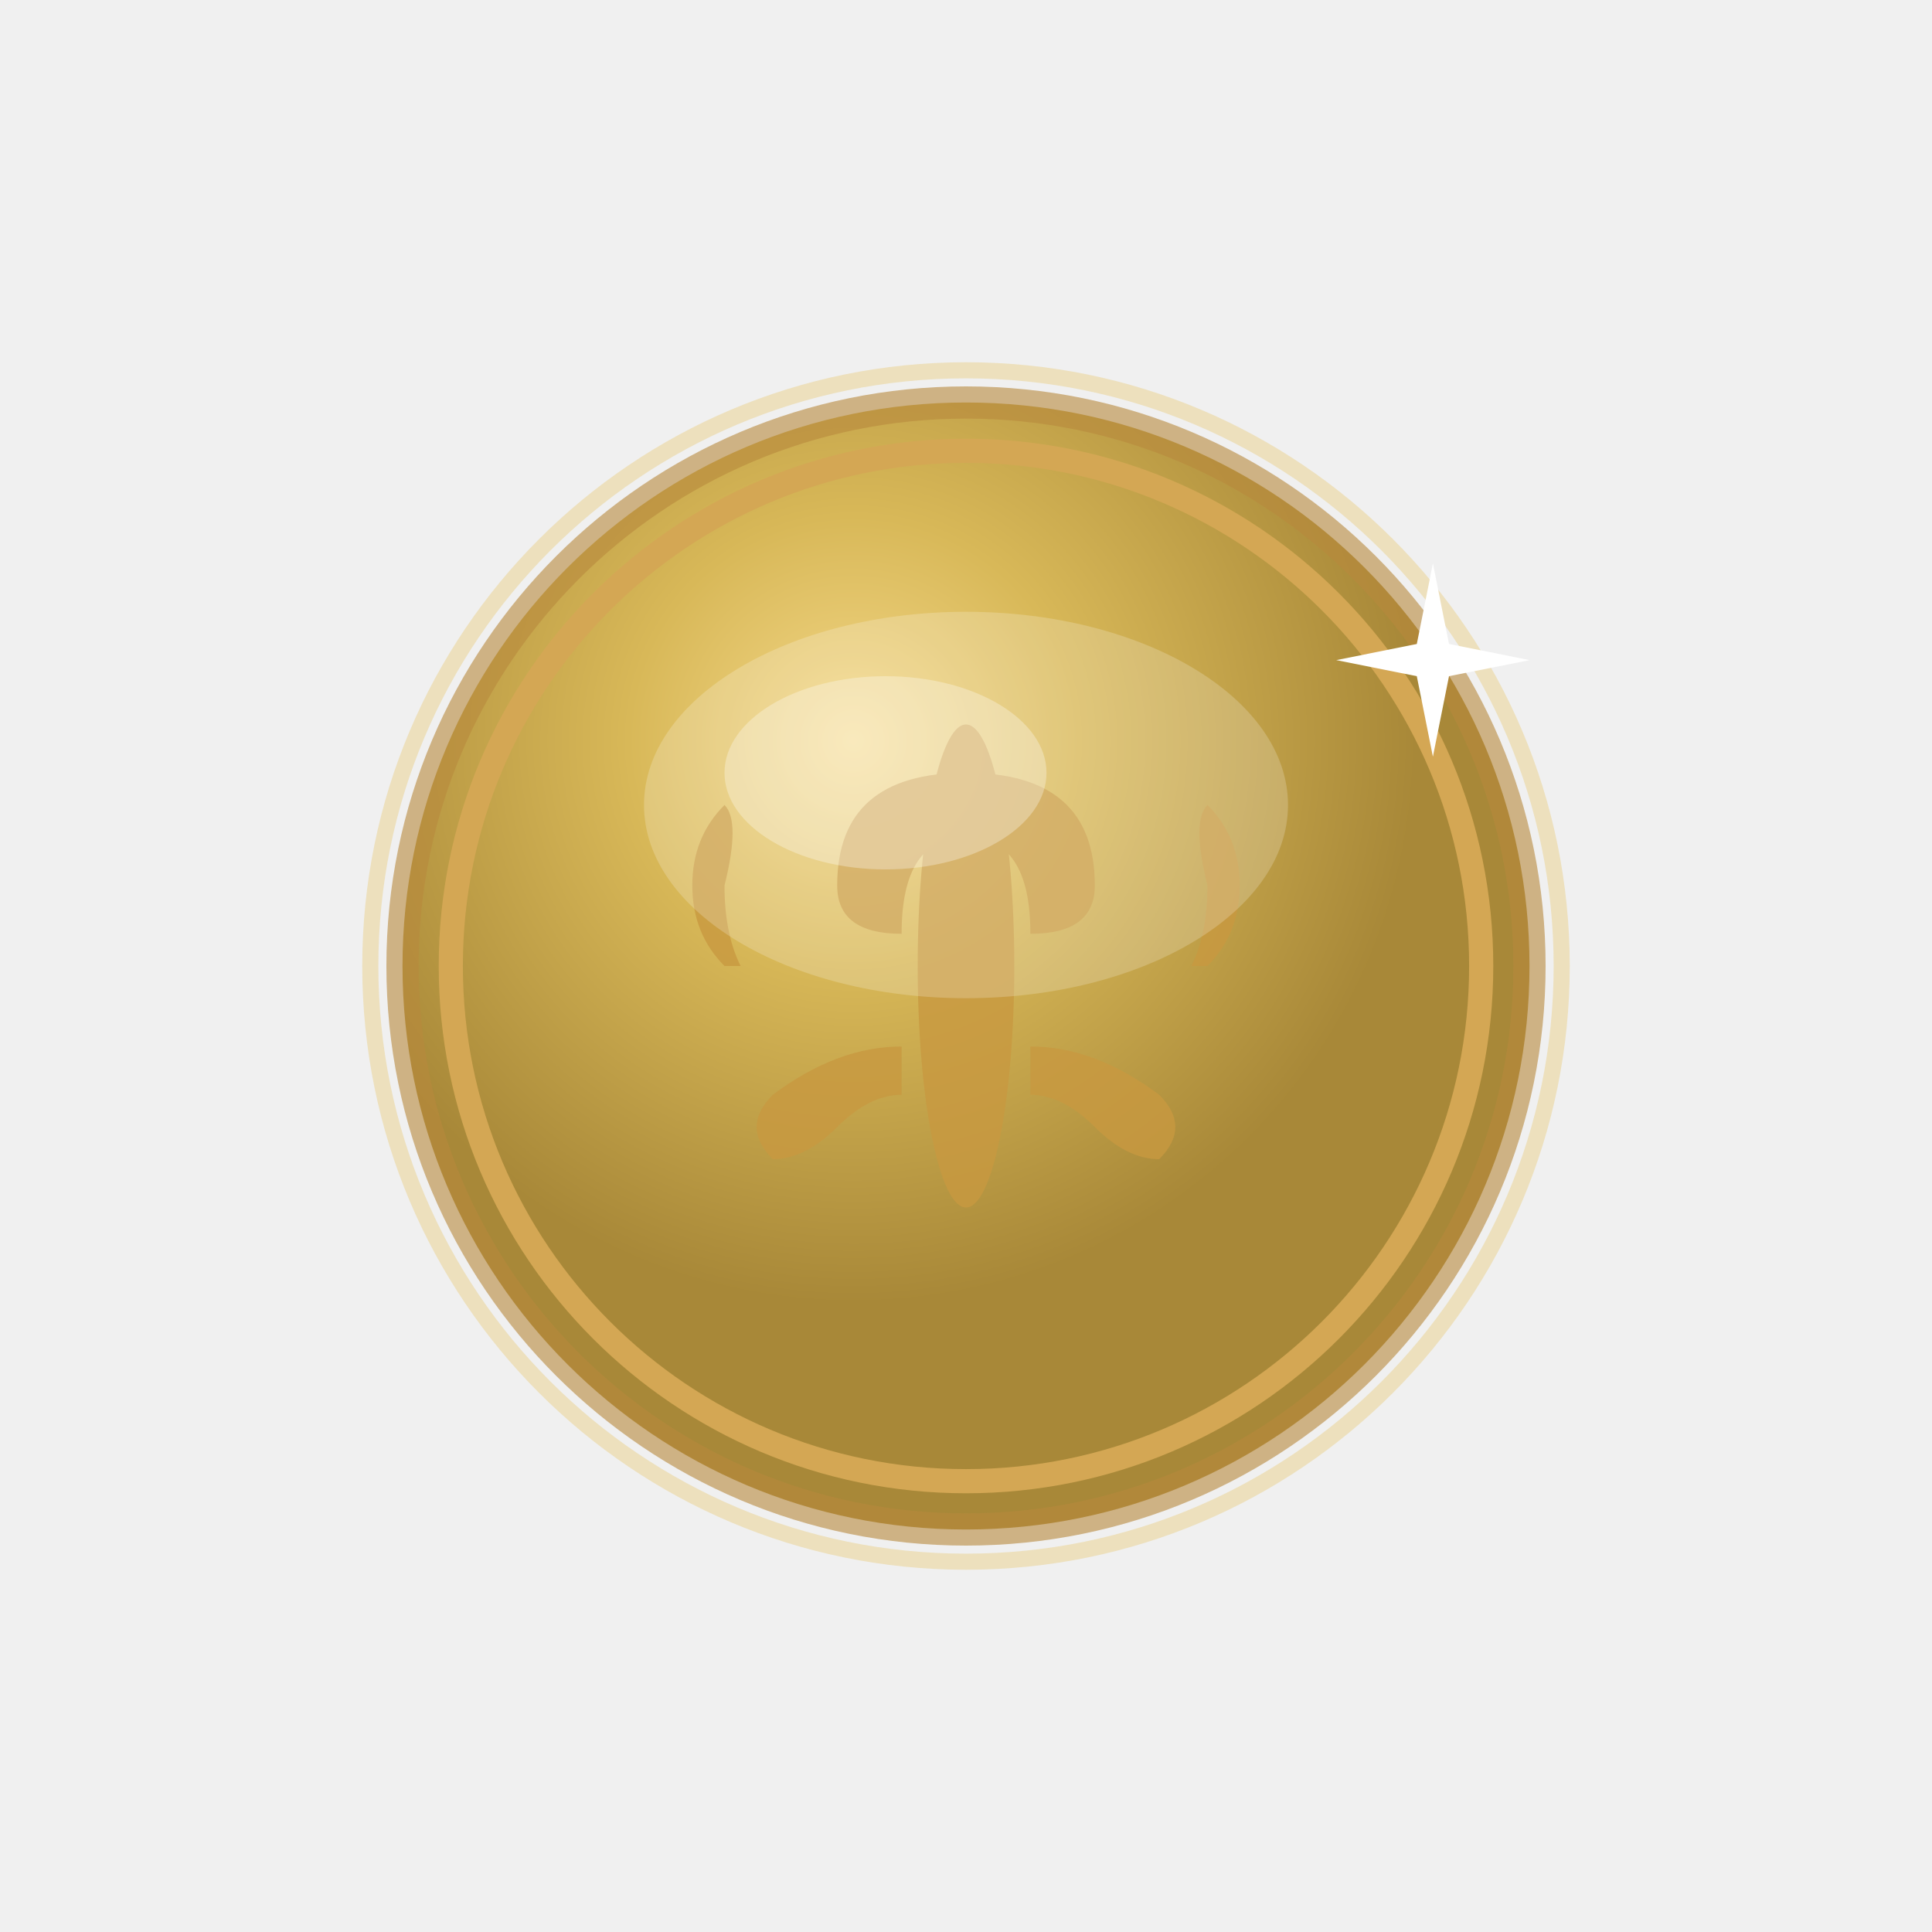
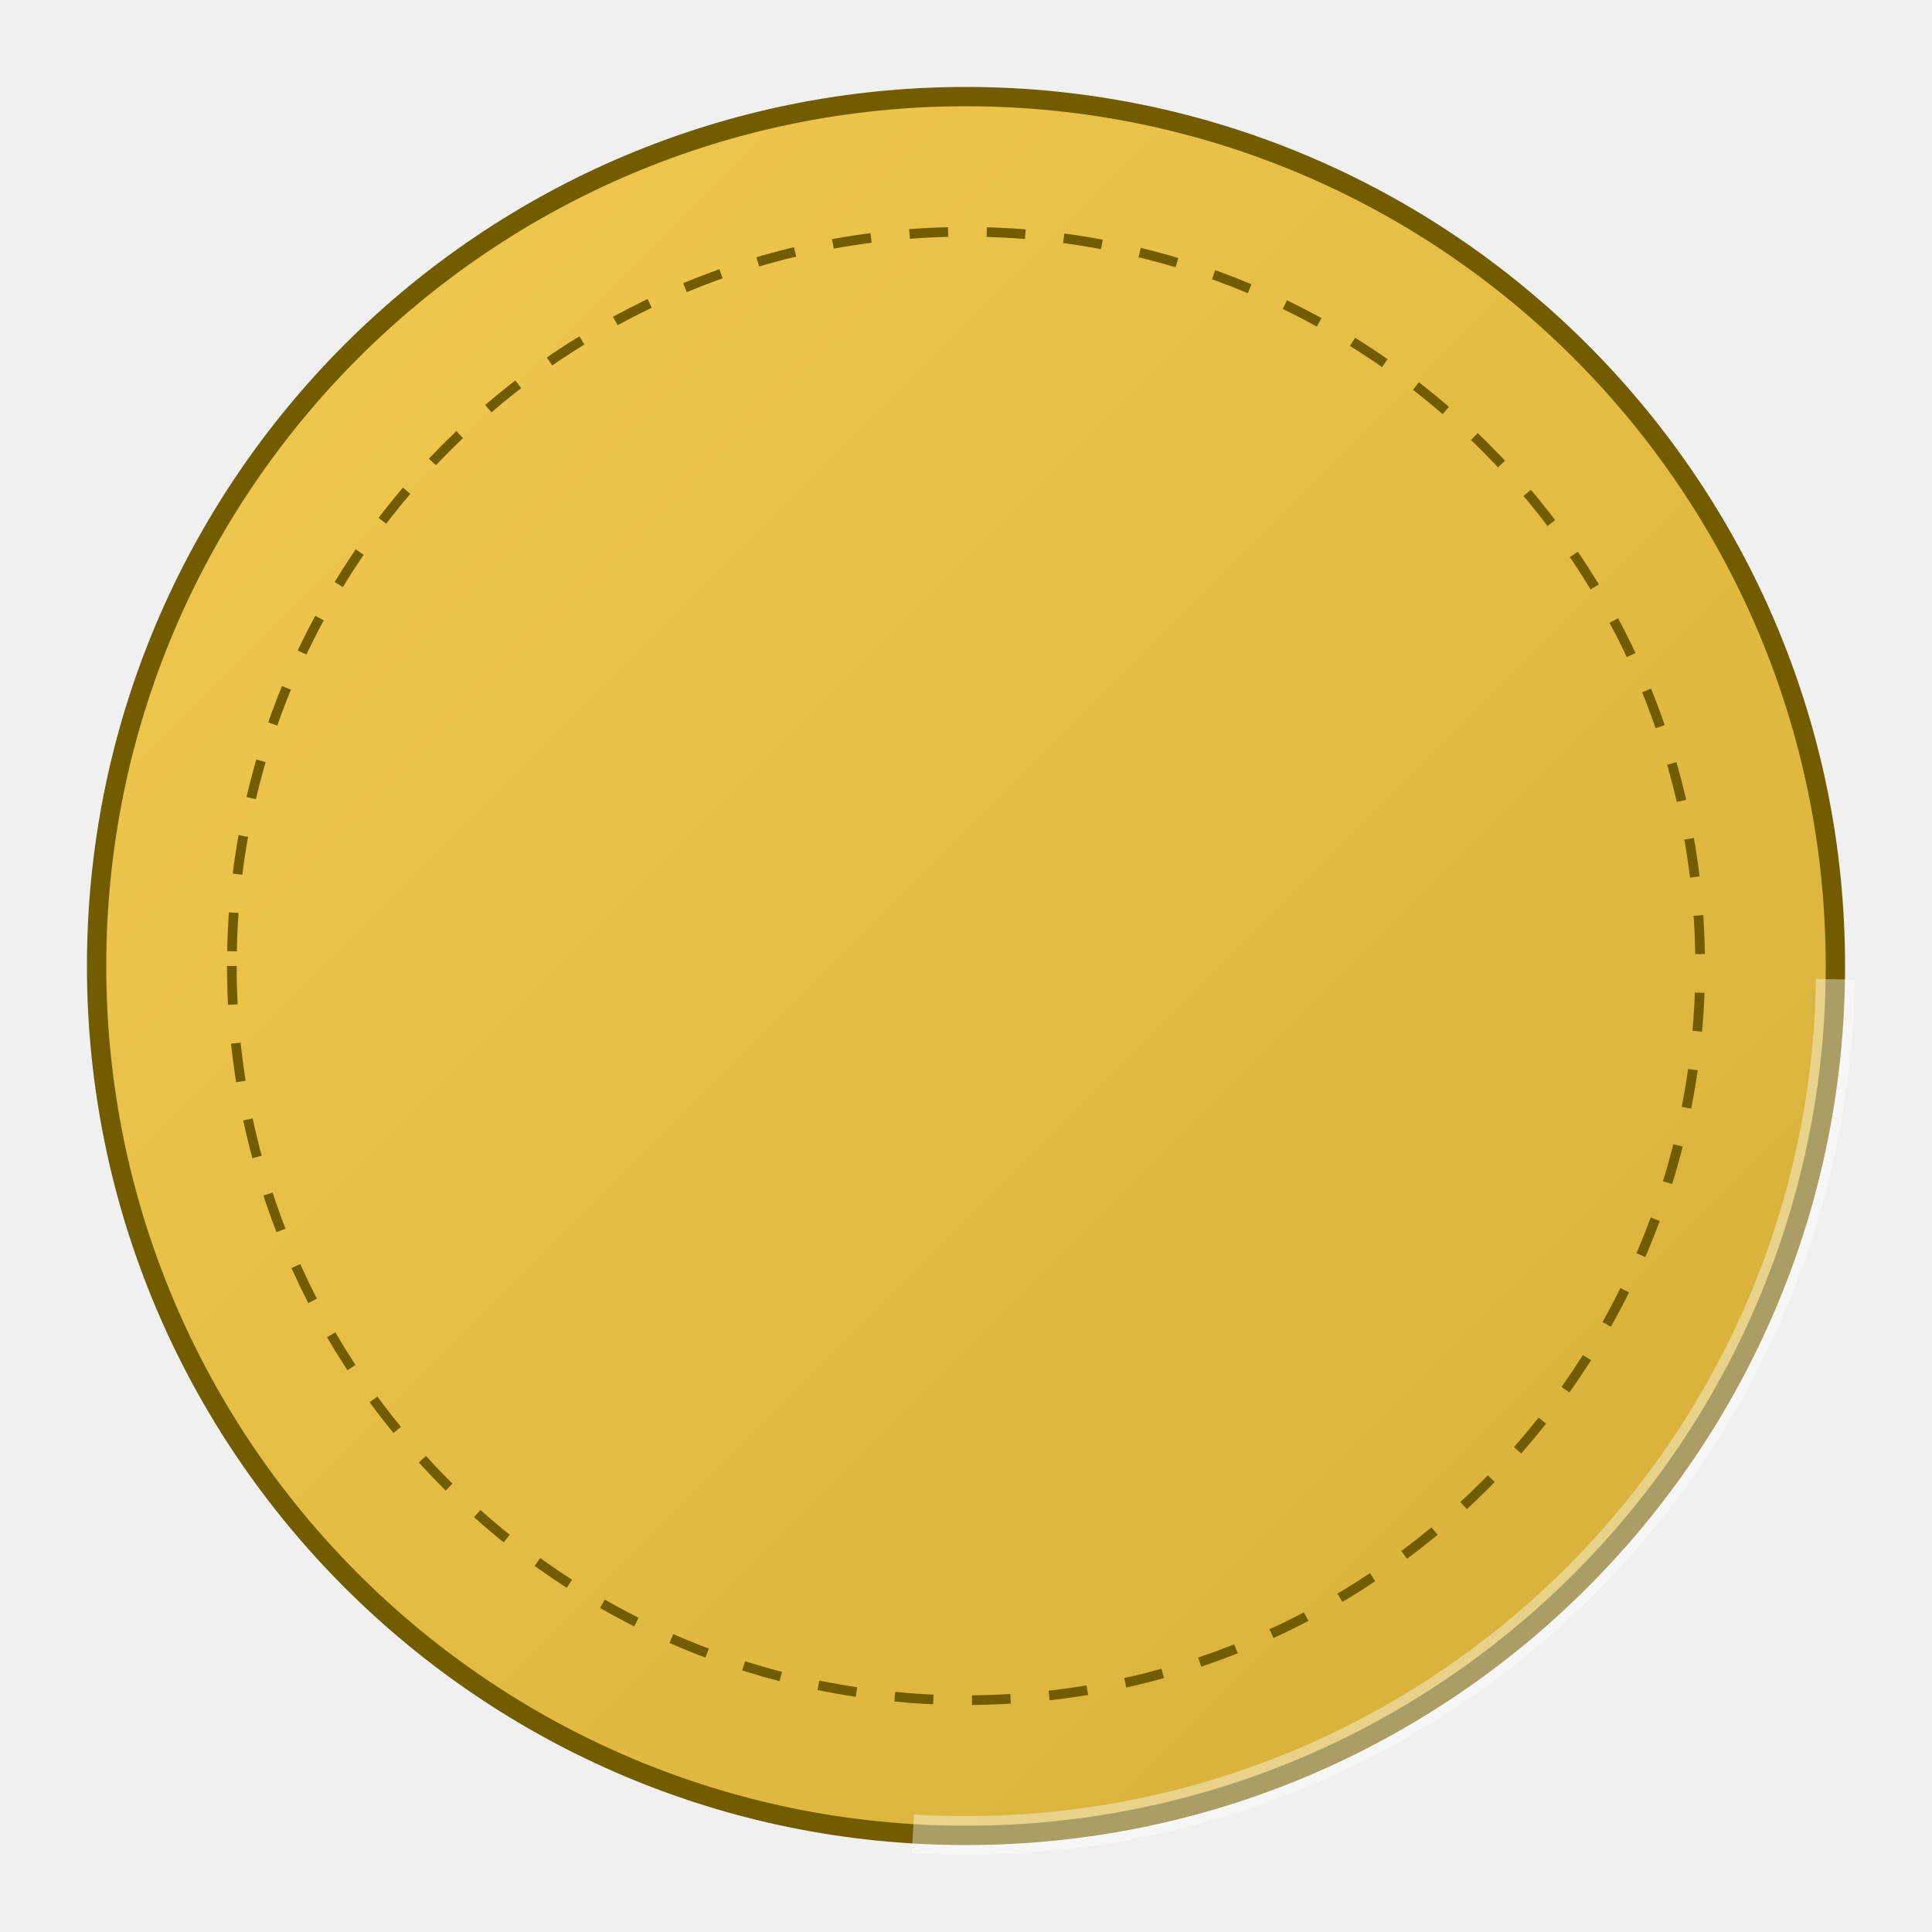
- <svg xmlns="http://www.w3.org/2000/svg" width="120" height="120" viewBox="0 0 120 120" fill="none">
-   <circle cx="60" cy="60" r="35" fill="url(#goldGradient)" />
-   <circle cx="60" cy="60" r="32" fill="none" stroke="#d4a754" stroke-width="1.5" />
-   <g fill="#c89840" opacity="0.8">
-     <ellipse cx="60" cy="60" rx="3" ry="15" />
-     <path d="M60 48 Q52 48 52 55 Q52 58 56 58 Q56 52 60 52 Q64 52 64 58 Q68 58 68 55 Q68 48 60 48 Z" />
-     <path d="M56 65 Q52 65 48 68 Q46 70 48 72 Q50 72 52 70 Q54 68 56 68 Z" />
-     <path d="M64 65 Q68 65 72 68 Q74 70 72 72 Q70 72 68 70 Q66 68 64 68 Z" />
-     <path d="M45 60 Q43 58 43 55 Q43 52 45 50 Q46 51 45 55 Q45 58 46 60 Z" />
-     <path d="M75 60 Q77 58 77 55 Q77 52 75 50 Q74 51 75 55 Q75 58 74 60 Z" />
-   </g>
-   <ellipse cx="60" cy="50" rx="20" ry="12" fill="#ffffff" opacity="0.2" />
-   <ellipse cx="55" cy="48" rx="10" ry="6" fill="#ffffff" opacity="0.3" />
-   <circle cx="60" cy="60" r="35" fill="none" stroke="#b8883c" stroke-width="2" opacity="0.6" />
-   <circle cx="60" cy="60" r="37" fill="none" stroke="#e8c870" stroke-width="1" opacity="0.4" />
+ <svg xmlns="http://www.w3.org/2000/svg" width="160" height="160" viewBox="0 0 160 160" fill="none">
+   <path d="M8 80C8 119.738 40.262 152 80 152C119.738 152 152 119.738 152 80C152 40.262 119.738 8 80 8C40.262 8 8 40.262 8 80Z" fill="url(#paint0_linear_1_1131)" />
+   <path d="M8 80C8 119.738 40.262 152 80 152C119.738 152 152 119.738 152 80C152 40.262 119.738 8 80 8C40.262 8 8 40.262 8 80V80" stroke="#735C00" stroke-width="1.6" />
+   <path d="M19.2 80C19.2 113.556 46.444 140.8 80 140.8C113.556 140.8 140.8 113.556 140.8 80C140.8 46.444 113.556 19.2 80 19.2C46.444 19.2 19.2 46.444 19.2 80V80" stroke="#735C00" stroke-width="0.8" stroke-dasharray="3.2 3.2" />
+   <path d="M80 152C119.738 152 152 119.738 152 80C152 40.262 119.738 8 80 8C40.262 8 8 40.262 8 80C8 119.738 40.262 152 80 152V152" stroke="white" stroke-opacity="0.4" stroke-width="3.2" stroke-dasharray="112 336" />
  <defs>
-     <radialGradient id="goldGradient" cx="0.4" cy="0.3">
-       <stop offset="0%" stop-color="#f4d888" />
-       <stop offset="40%" stop-color="#d8b858" />
-       <stop offset="70%" stop-color="#c0a048" />
-       <stop offset="100%" stop-color="#a88838" />
-     </radialGradient>
+     <linearGradient id="paint0_linear_1_1131" x1="8" y1="8" x2="152" y2="152" gradientUnits="userSpaceOnUse">
+       <stop stop-color="#F2CA50" />
+       <stop offset="1" stop-color="#D4AF37" />
+     </linearGradient>
  </defs>
-   <g>
-     <path d="M88 40 L89 35 L90 40 L95 41 L90 42 L89 47 L88 42 L83 41 Z" fill="#ffffff" />
-   </g>
</svg>
